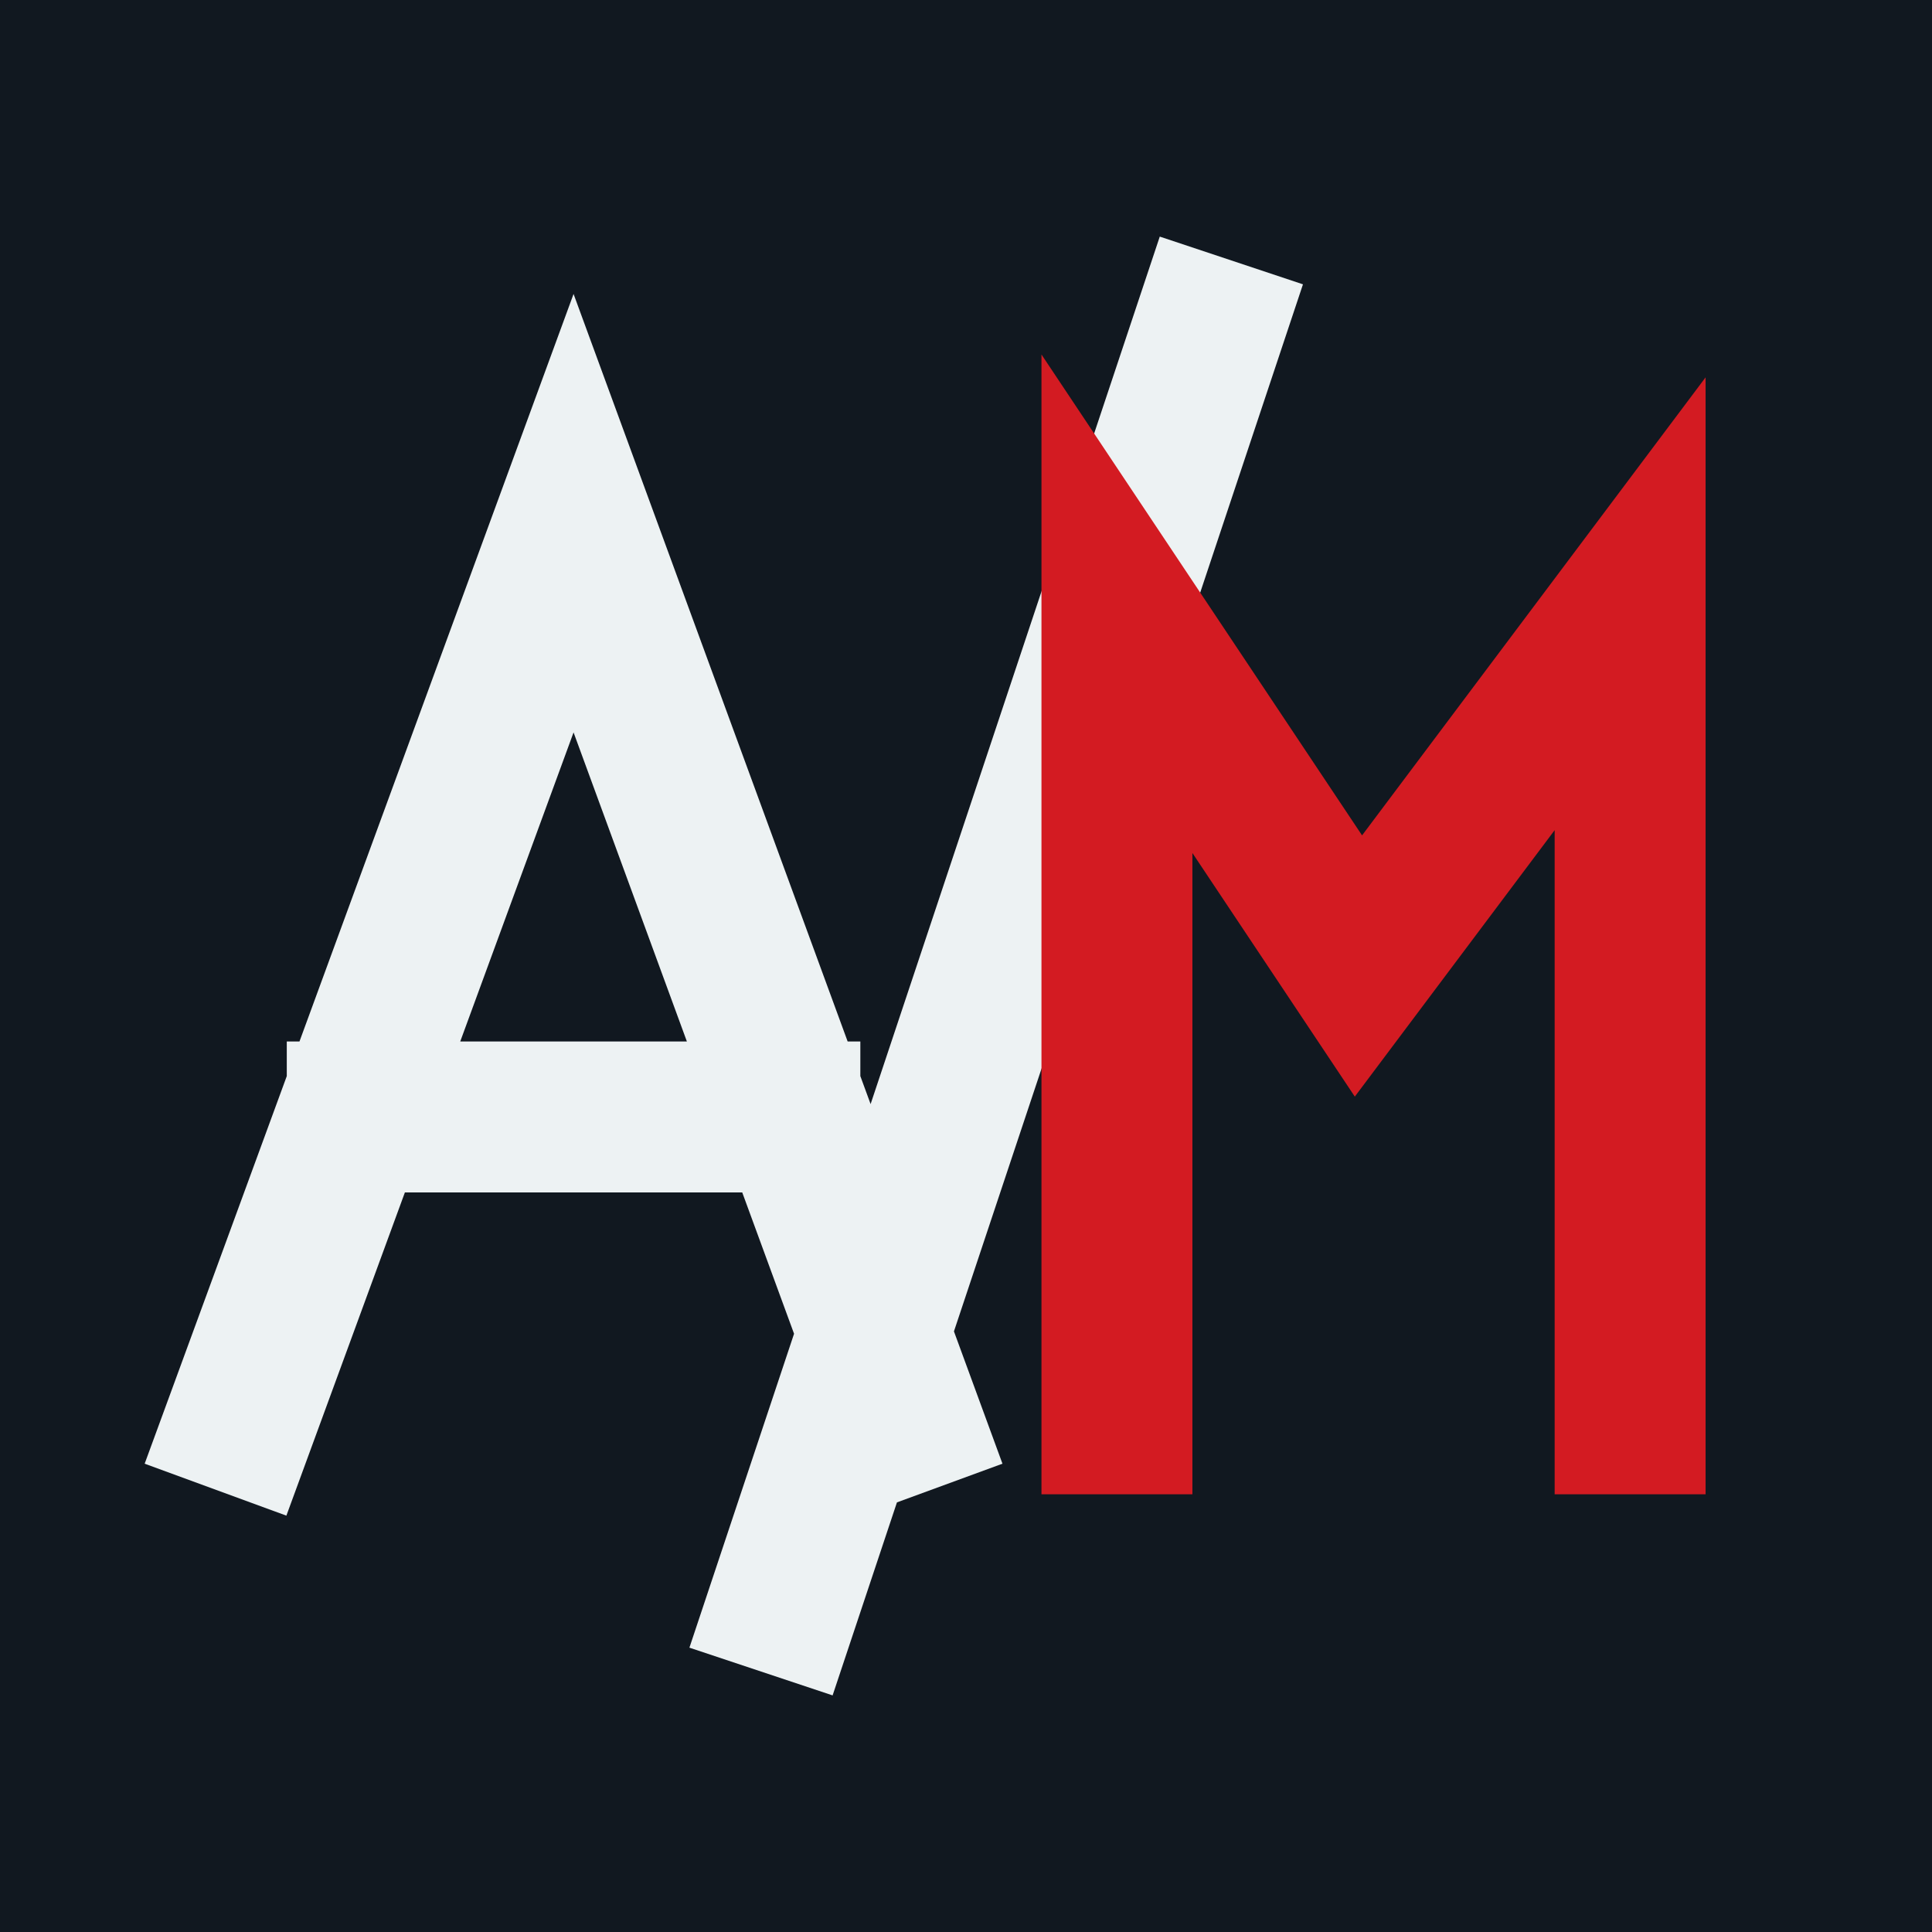
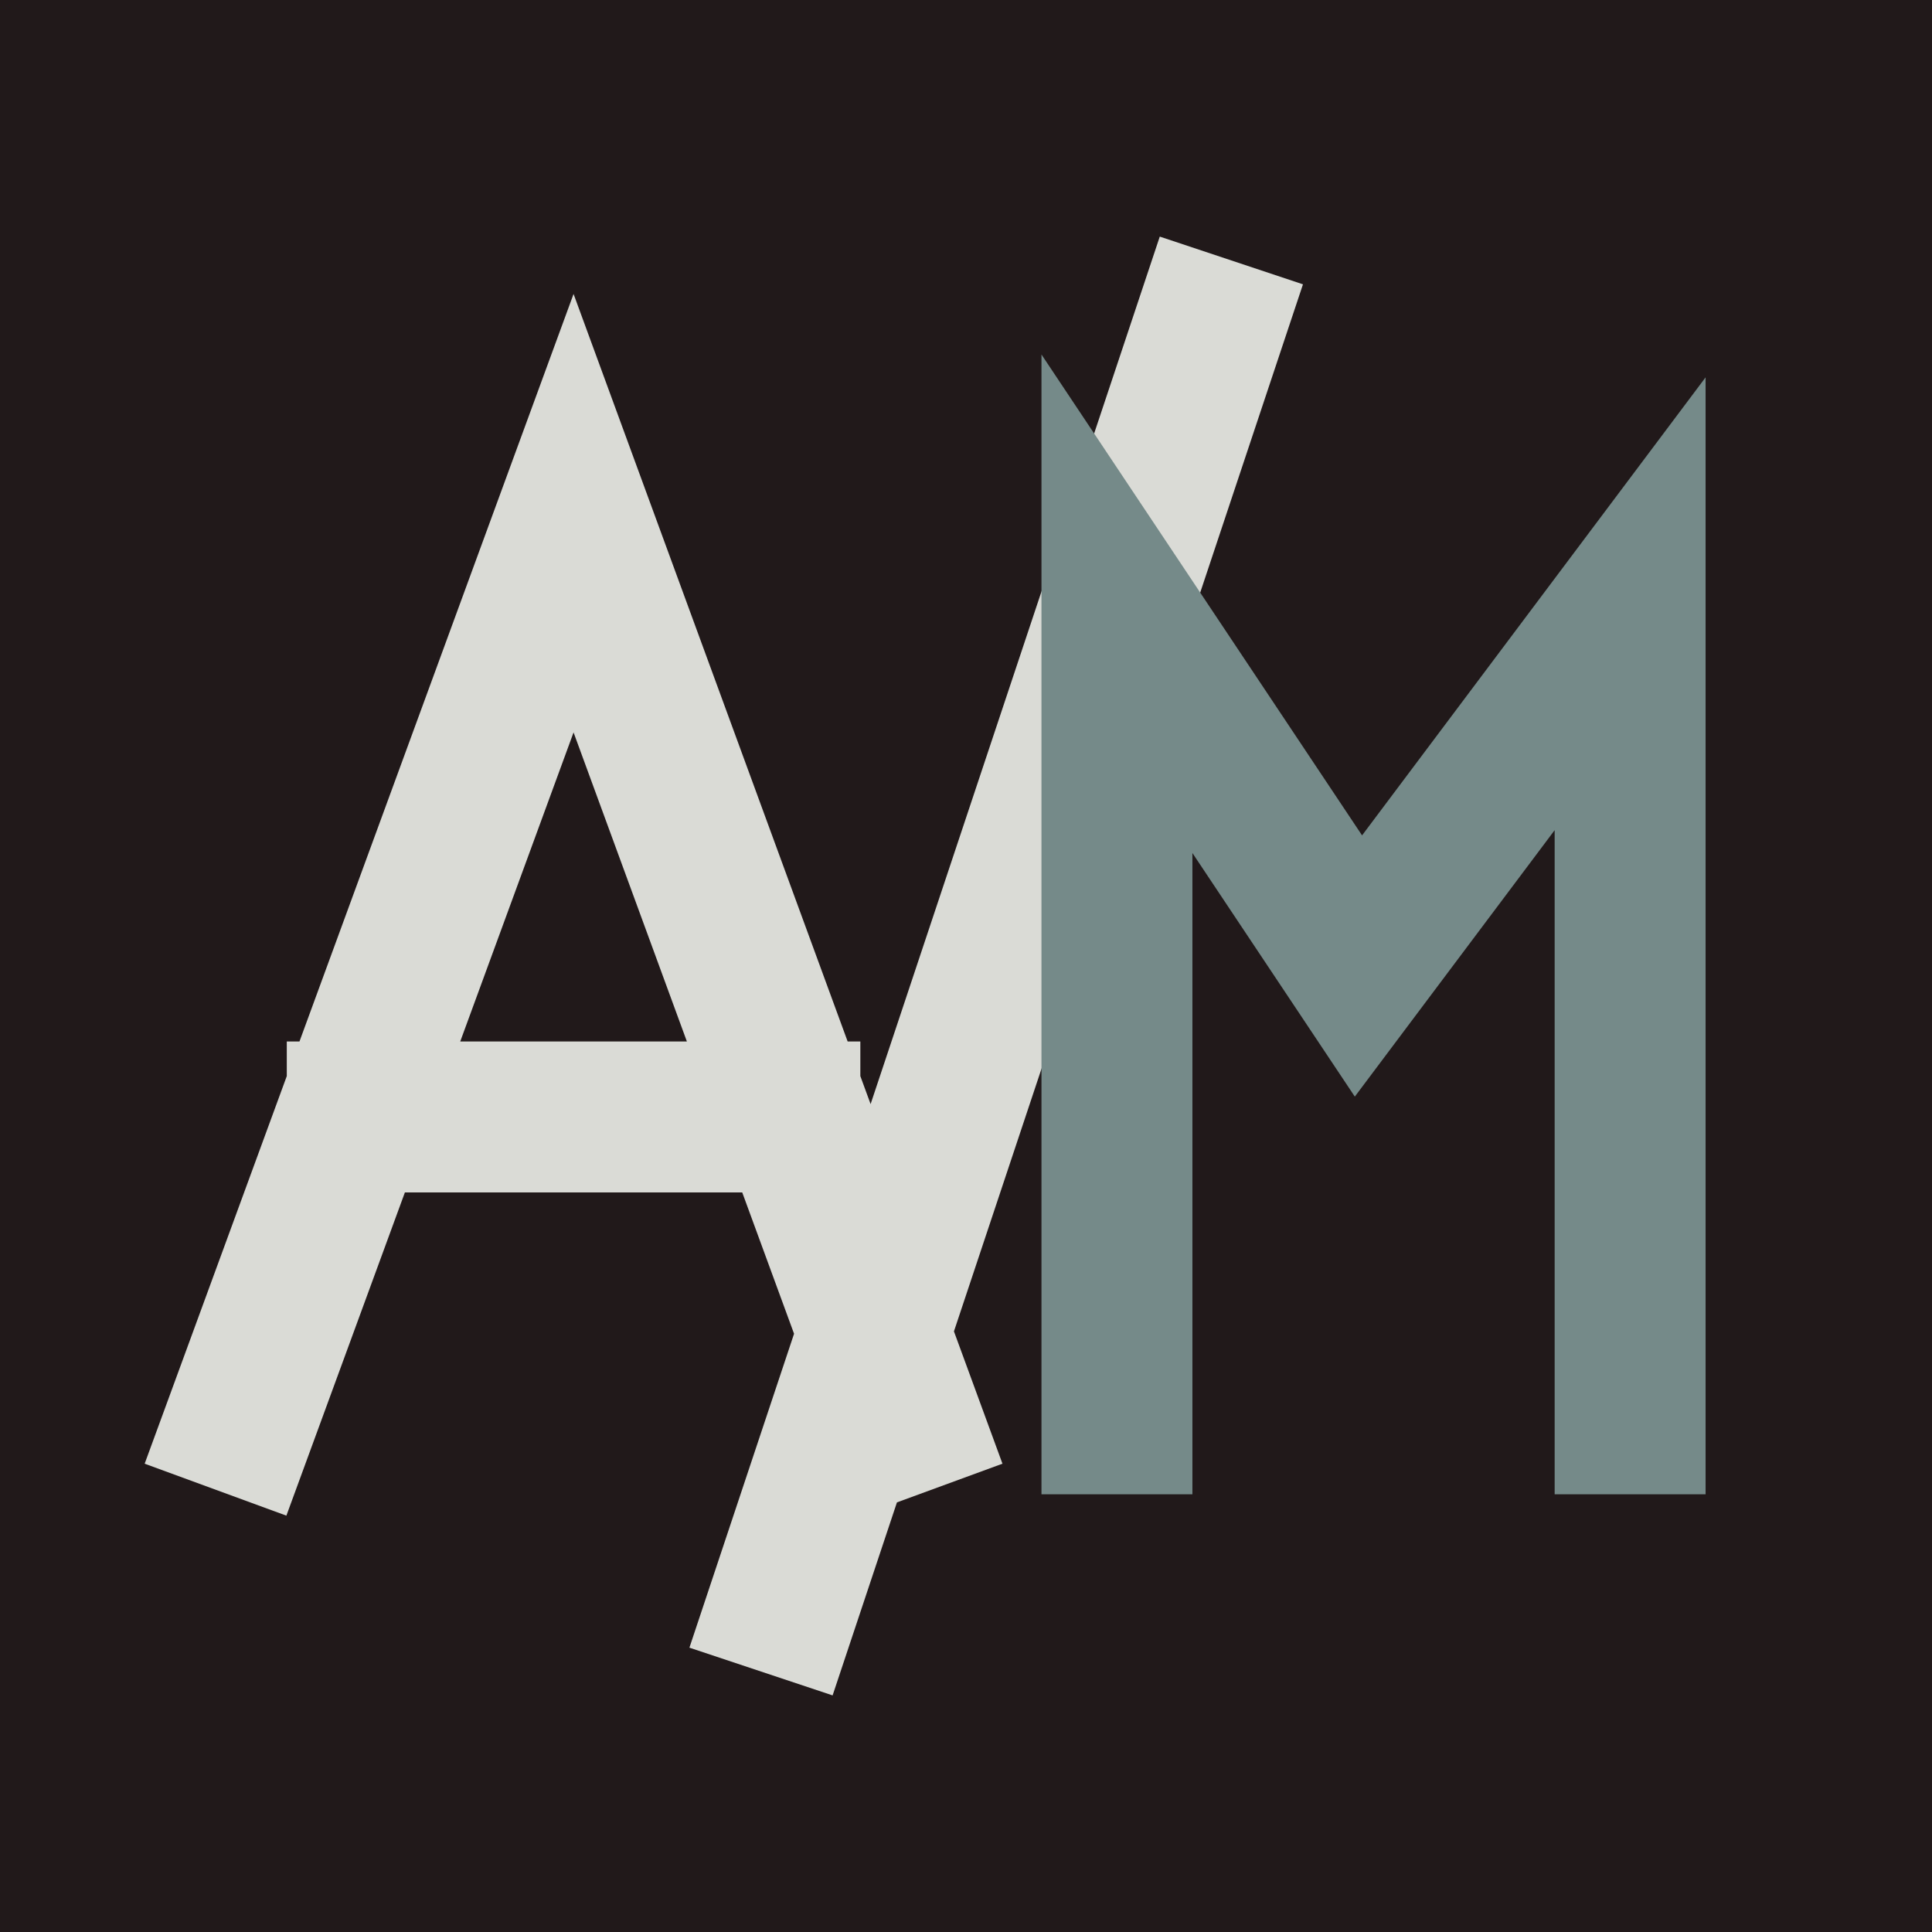
<svg xmlns="http://www.w3.org/2000/svg" viewBox="0 0 64 64">
-   <rect width="64" height="64" fill="#111820" />
-   <path d="M8 47 19 17l11 30M12 37h14M26 53 40 11" fill="none" stroke="#edf2f3" stroke-width="5" stroke-linecap="square" stroke-linejoin="miter" />
-   <path d="M37 47V20l8 12 9-12v27" fill="none" stroke="#d31b22" stroke-width="5" stroke-linecap="square" stroke-linejoin="miter" />
+   <rect width="64" height="64" fill="#21191a" />
+   <path d="M8 47 19 17l11 30M12 37h14M26 53 40 11" fill="none" stroke="#dadbd6" stroke-width="5" stroke-linecap="square" stroke-linejoin="miter" />
+   <path d="M37 47V20l8 12 9-12v27" fill="none" stroke="#758a89" stroke-width="5" stroke-linecap="square" stroke-linejoin="miter" />
</svg>
